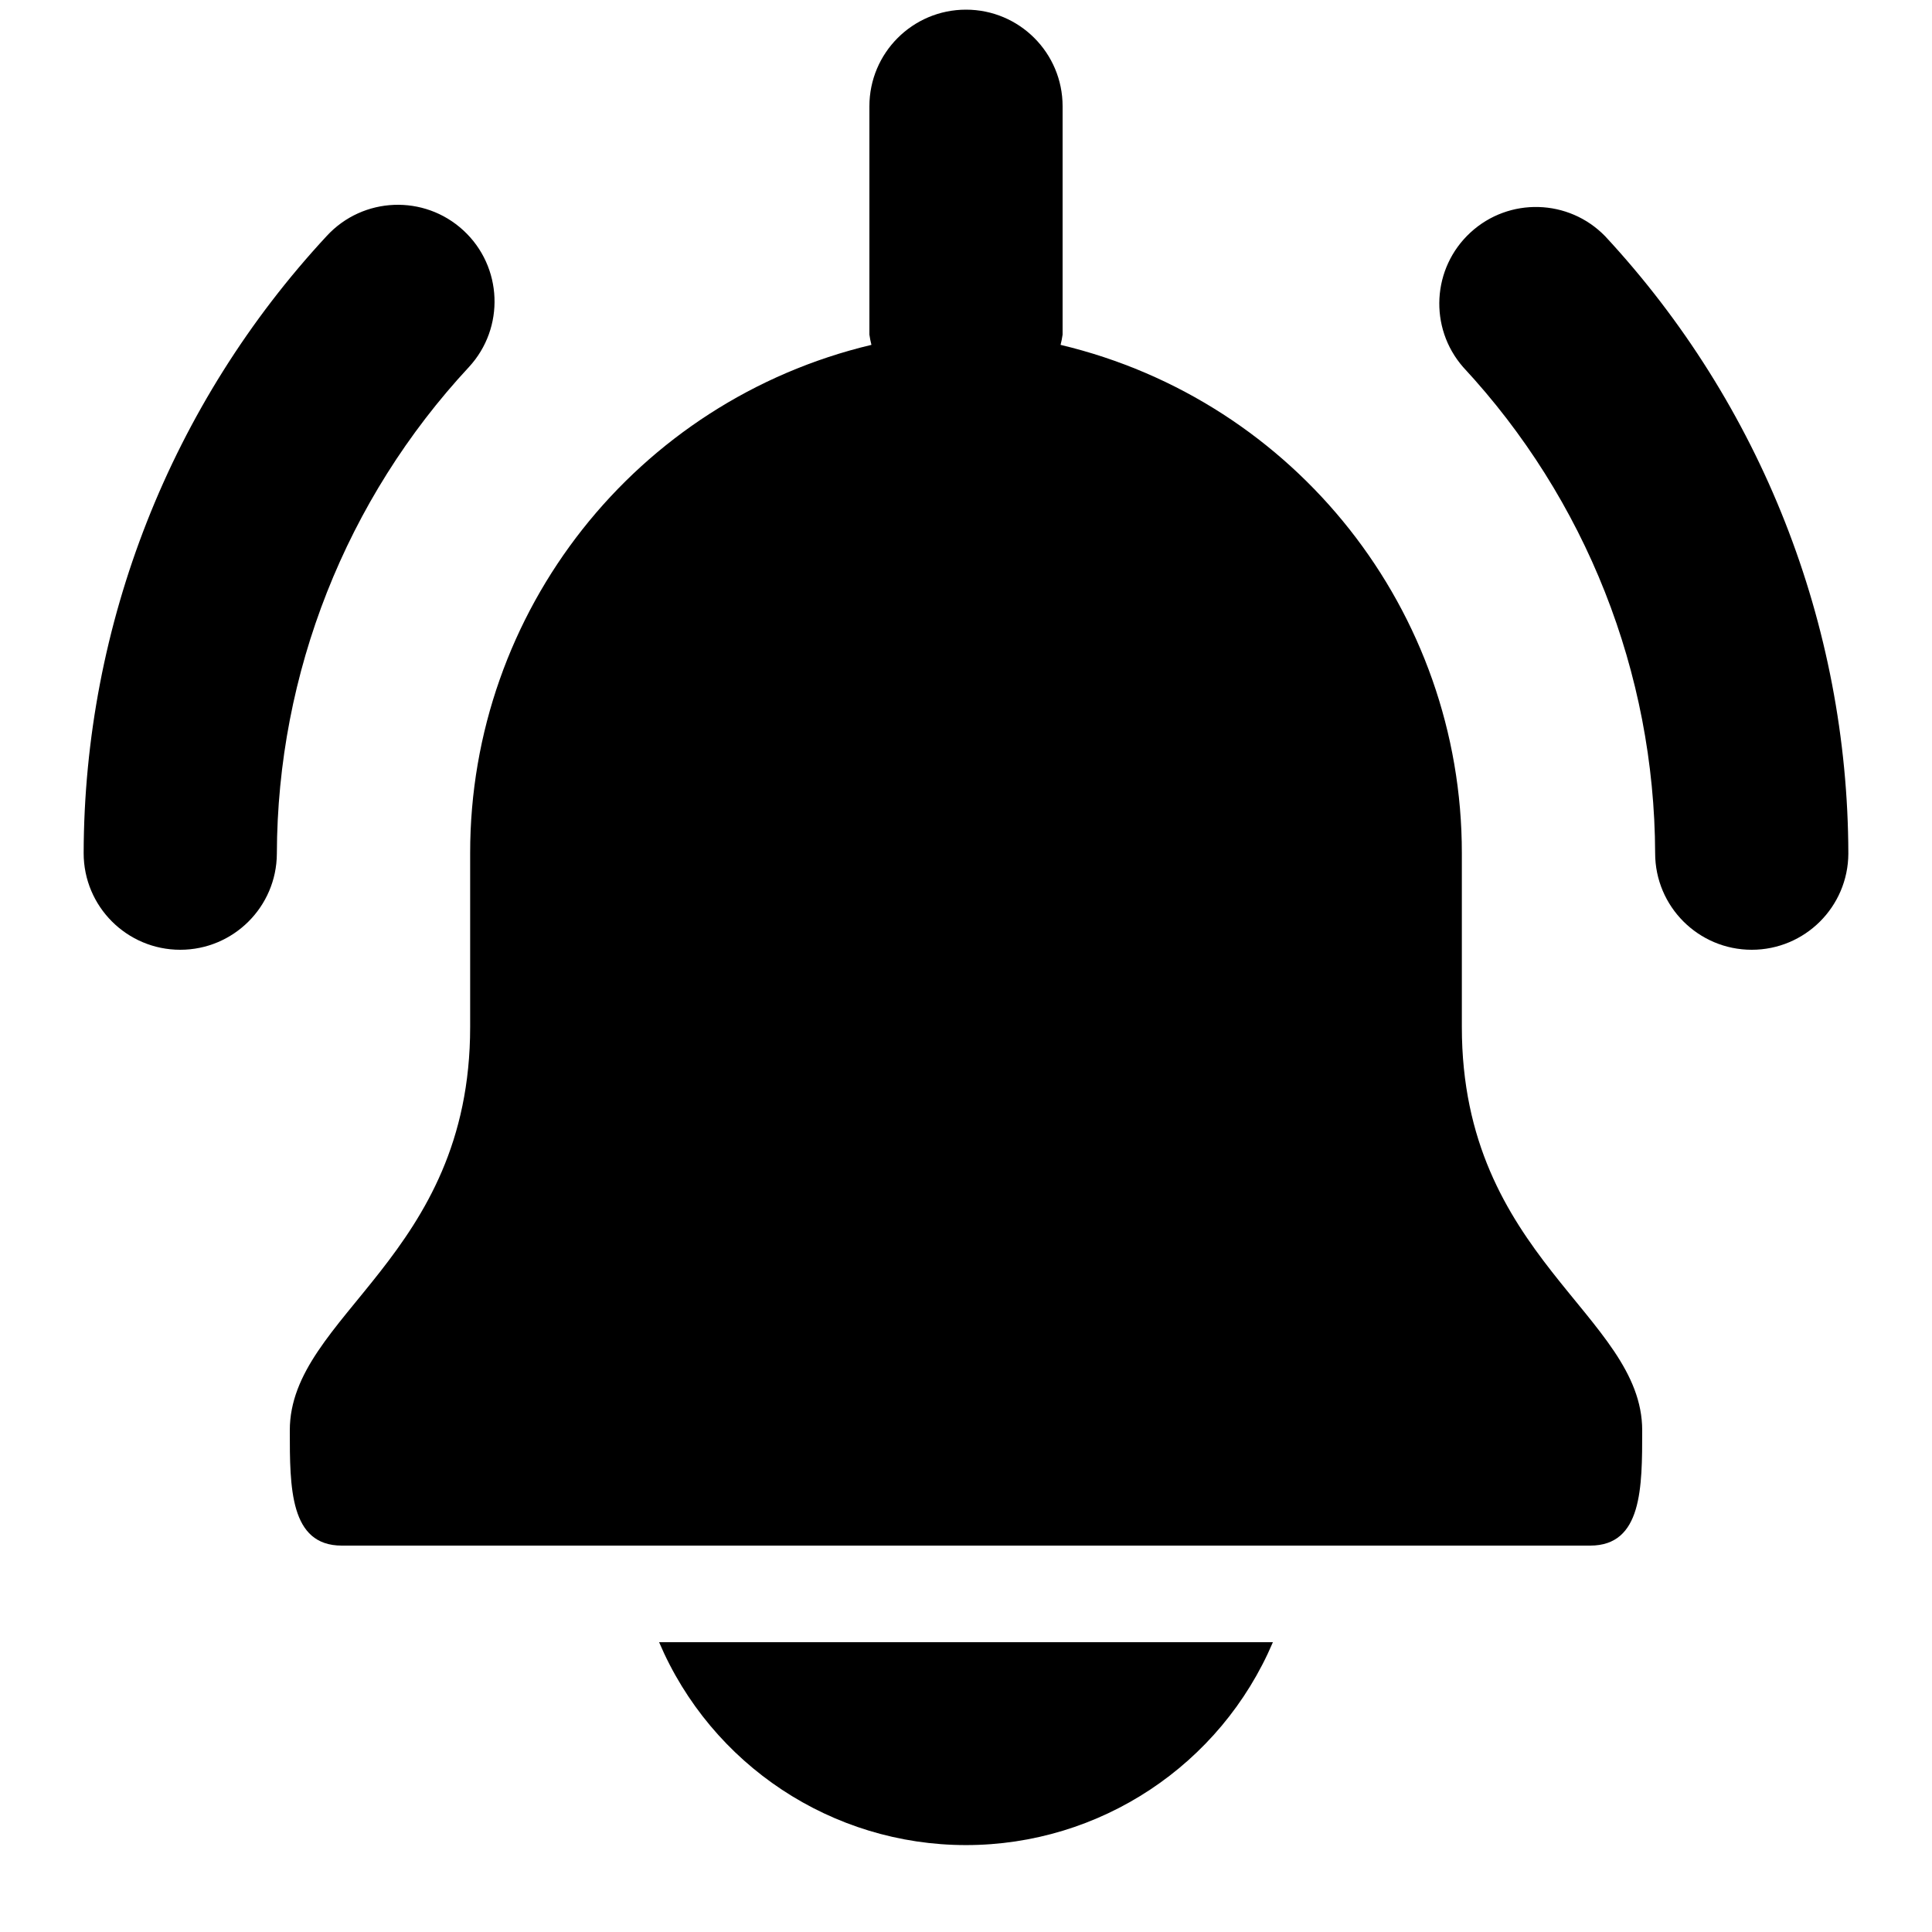
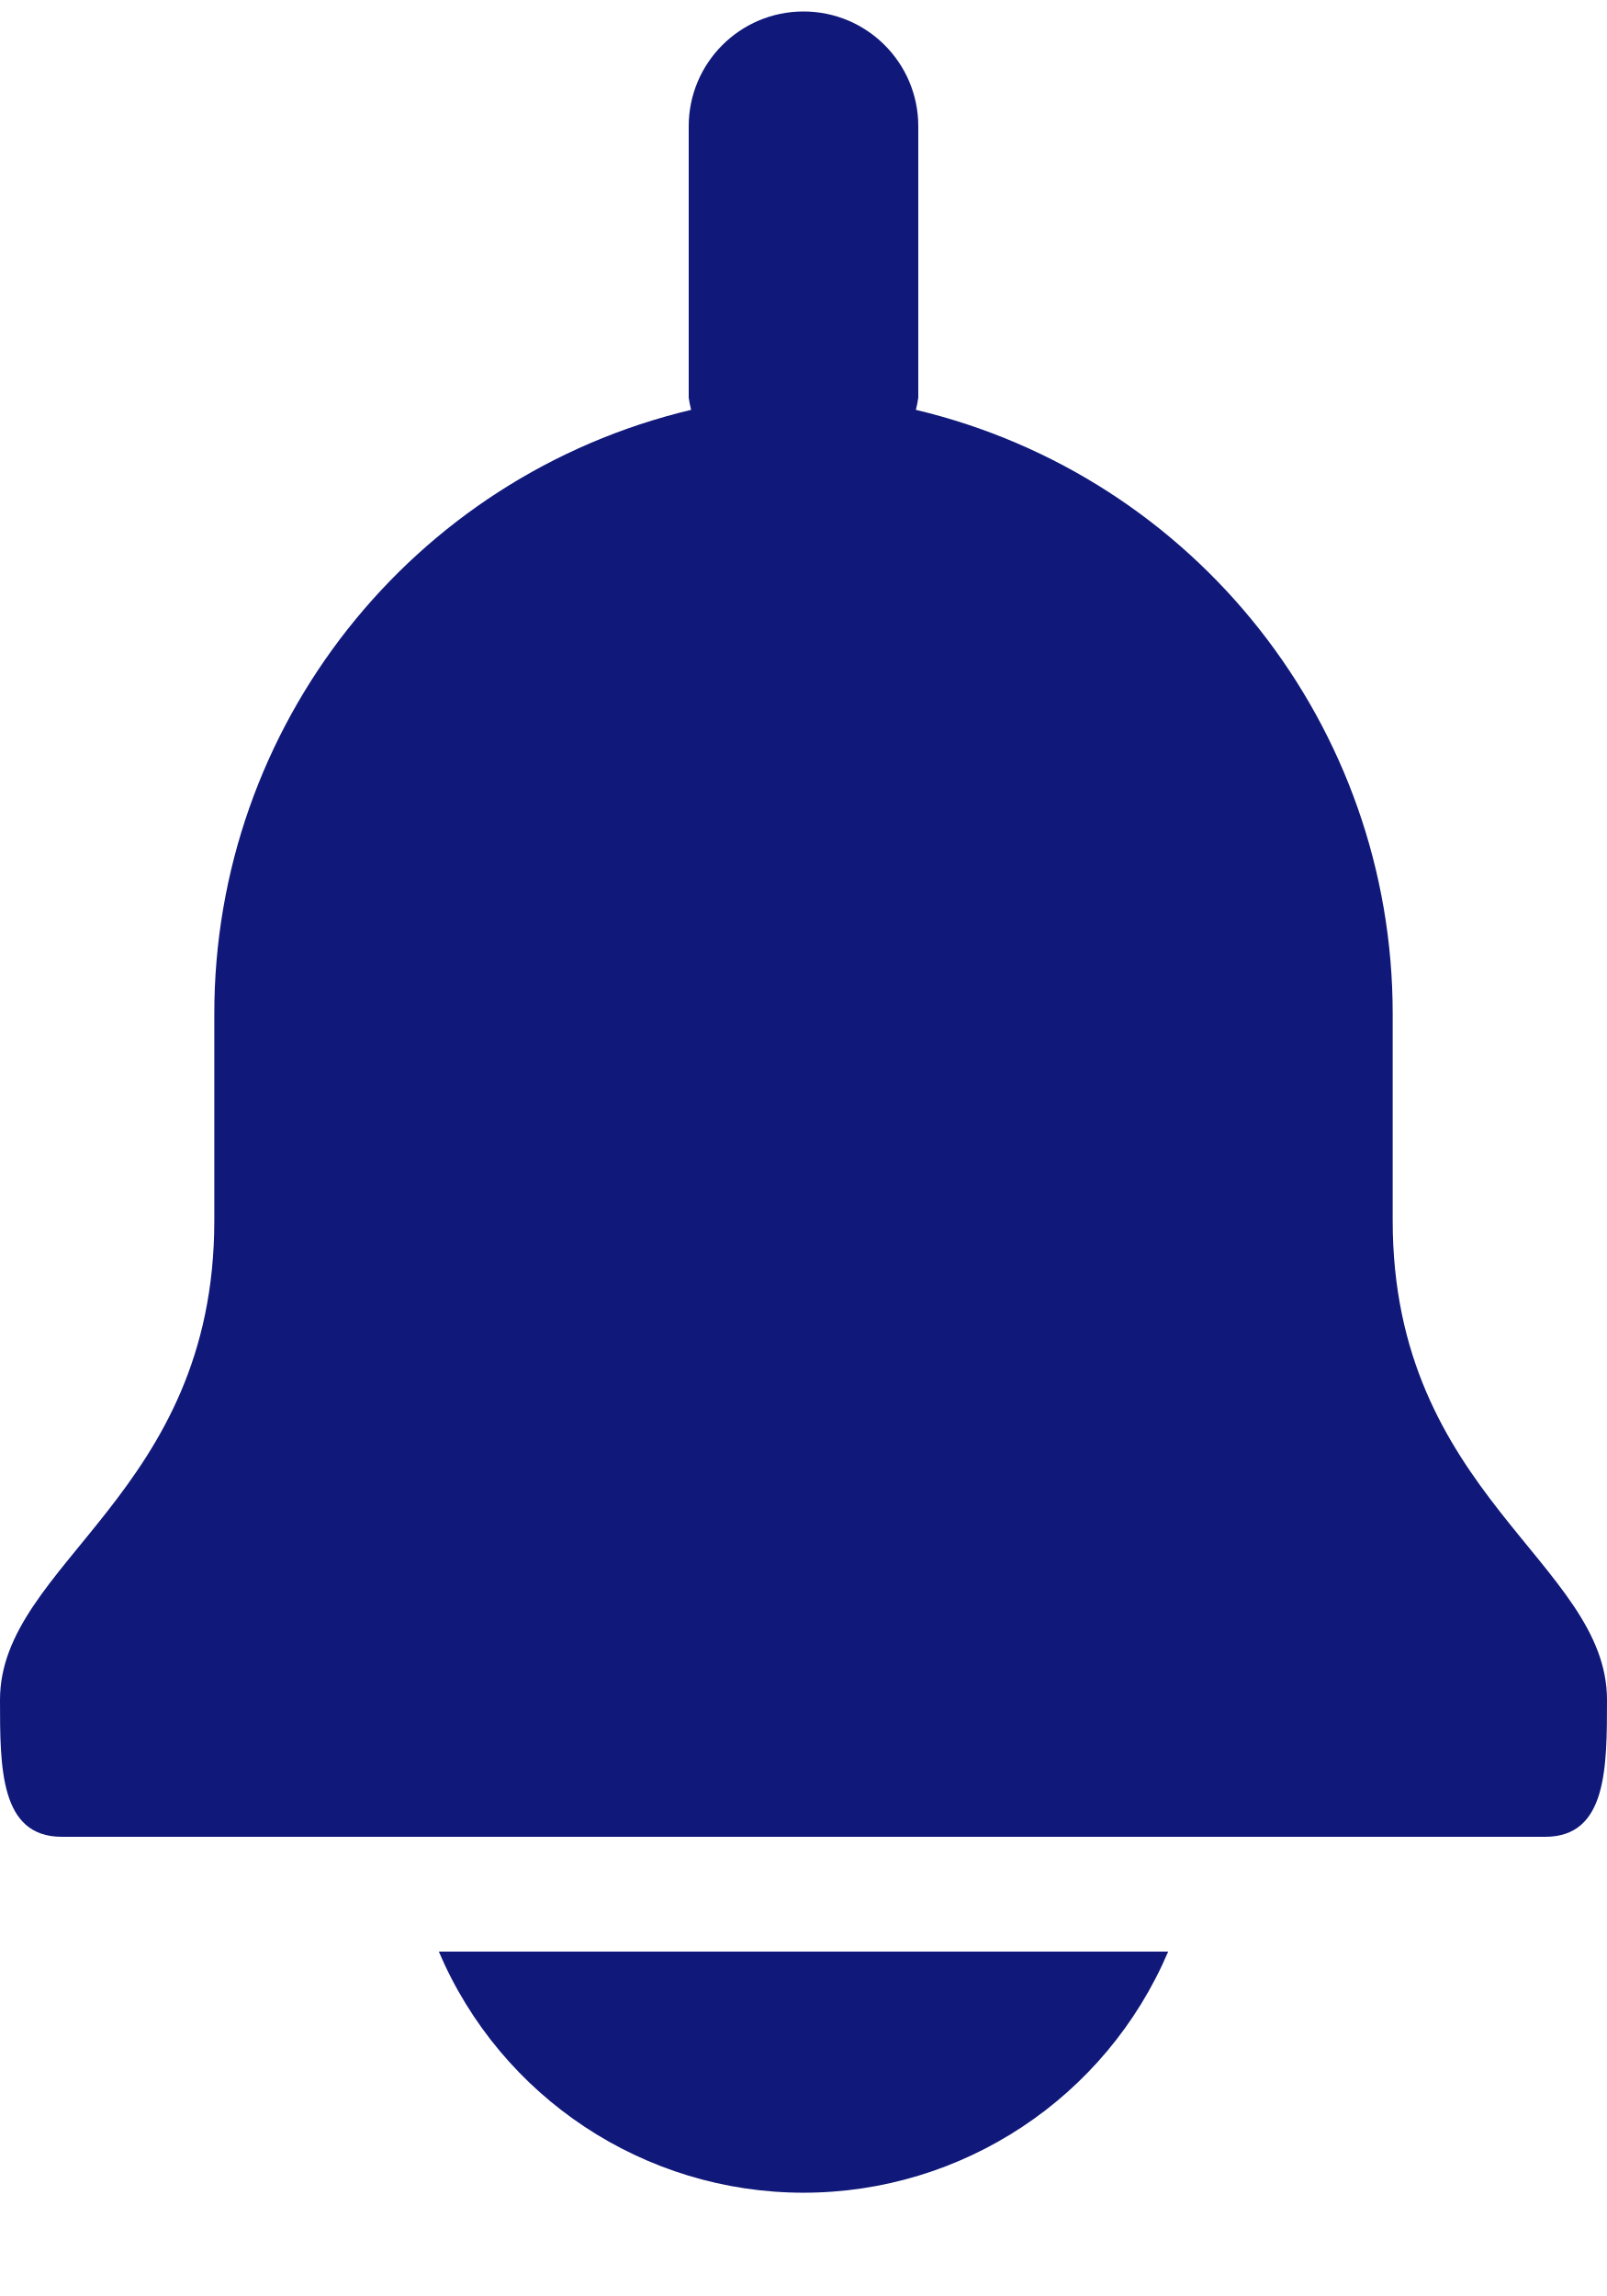
- <svg xmlns="http://www.w3.org/2000/svg" className="ml-3 w-6 h-6 text-gray-800 dark:text-white" aria-hidden="true" fill="currentColor" viewBox="0 0 20 20">
-   <path d="M15.133 10.632v-1.8a5.407 5.407 0 0 0-4.154-5.262.955.955 0 0 0 .021-.106V1.1a1 1 0 0 0-2 0v2.364a.944.944 0 0 0 .021.106 5.406 5.406 0 0 0-4.154 5.262v1.8C4.867 13.018 3 13.614 3 14.807 3 15.4 3 16 3.538 16h12.924C17 16 17 15.4 17 14.807c0-1.193-1.867-1.789-1.867-4.175Zm-13.267-.8a1 1 0 0 1-1-1 9.424 9.424 0 0 1 2.517-6.39A1.001 1.001 0 1 1 4.854 3.8a7.431 7.431 0 0 0-1.988 5.037 1 1 0 0 1-1 .995Zm16.268 0a1 1 0 0 1-1-1A7.431 7.431 0 0 0 15.146 3.8a1 1 0 0 1 1.471-1.354 9.425 9.425 0 0 1 2.517 6.391 1 1 0 0 1-1 .995ZM6.823 17a3.453 3.453 0 0 0 6.354 0H6.823Z" />
+ <svg xmlns="http://www.w3.org/2000/svg" class="ml-3 w-6 h-6 text-gray-800 dark:text-white" aria-hidden="true" fill="#10197A" viewBox="0 0 14 20">
+   <path d="M12.133 10.632v-1.8A5.406 5.406 0 0 0 7.979 3.57.946.946 0 0 0 8 3.464V1.1a1 1 0 0 0-2 0v2.364a.946.946 0 0 0 .021.106 5.406 5.406 0 0 0-4.154 5.262v1.8C1.867 13.018 0 13.614 0 14.807 0 15.4 0 16 .538 16h12.924C14 16 14 15.4 14 14.807c0-1.193-1.867-1.789-1.867-4.175ZM3.823 17a3.453 3.453 0 0 0 6.354 0H3.823Z" />
</svg>
